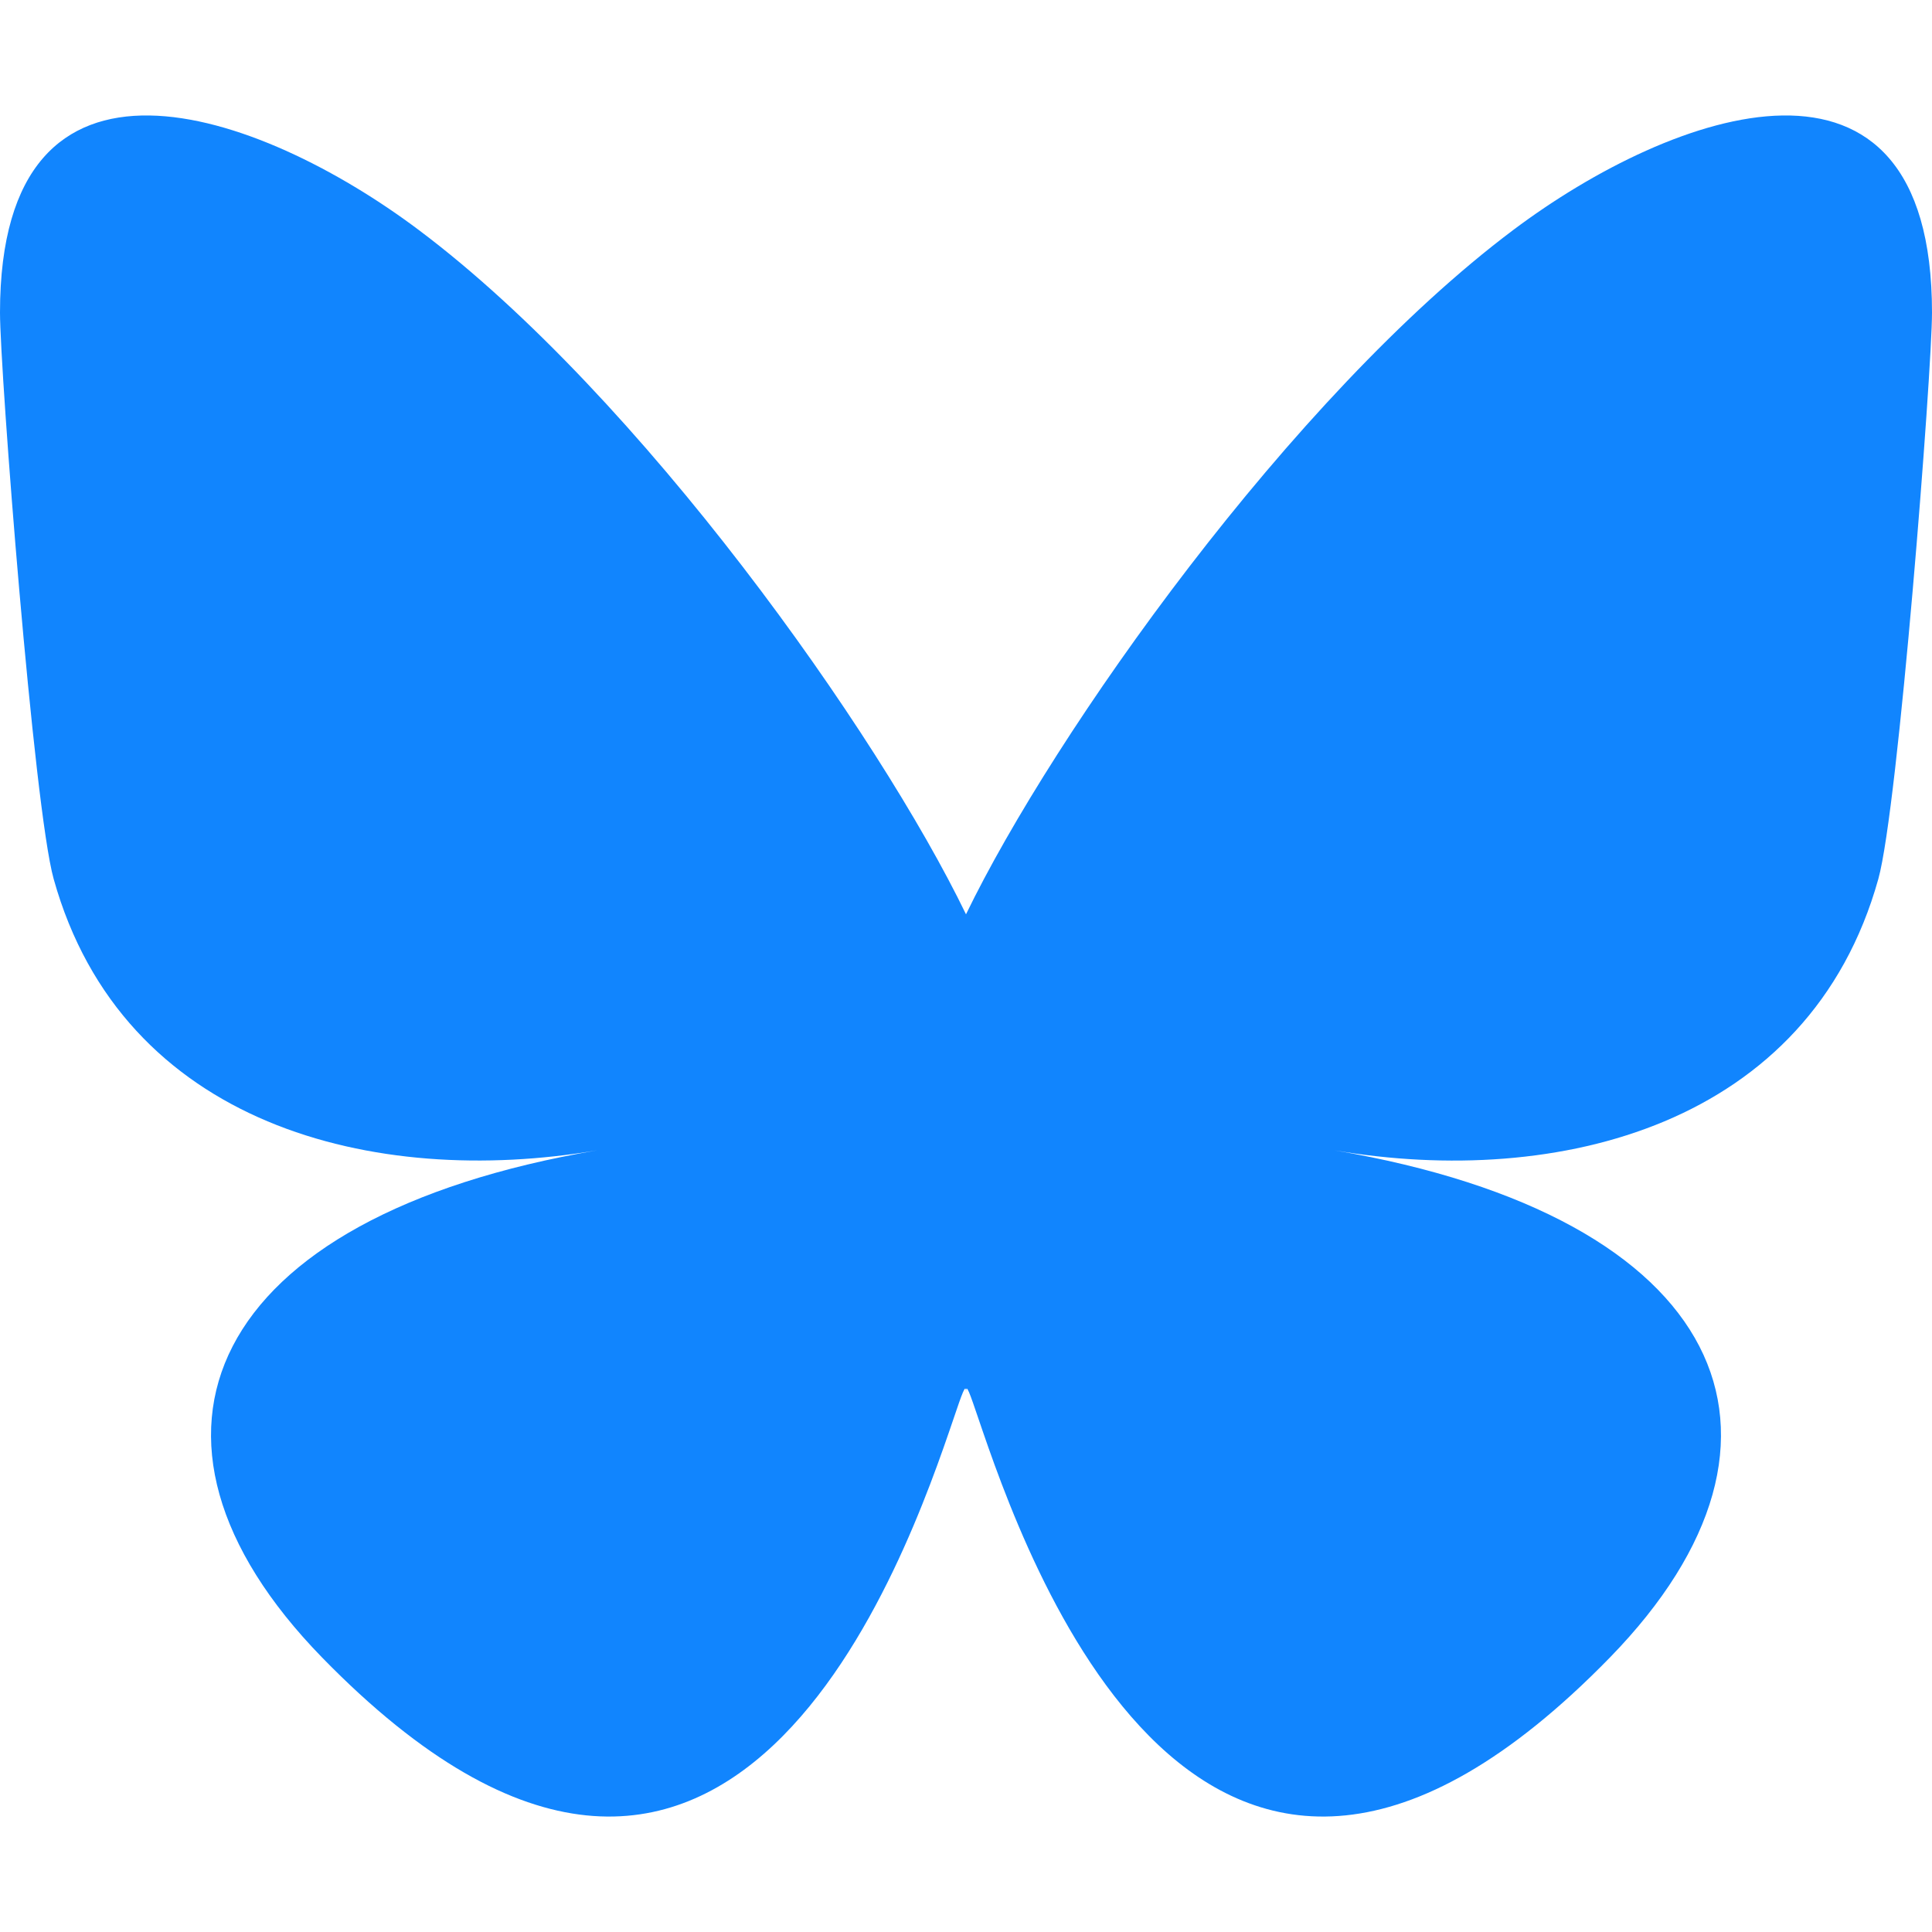
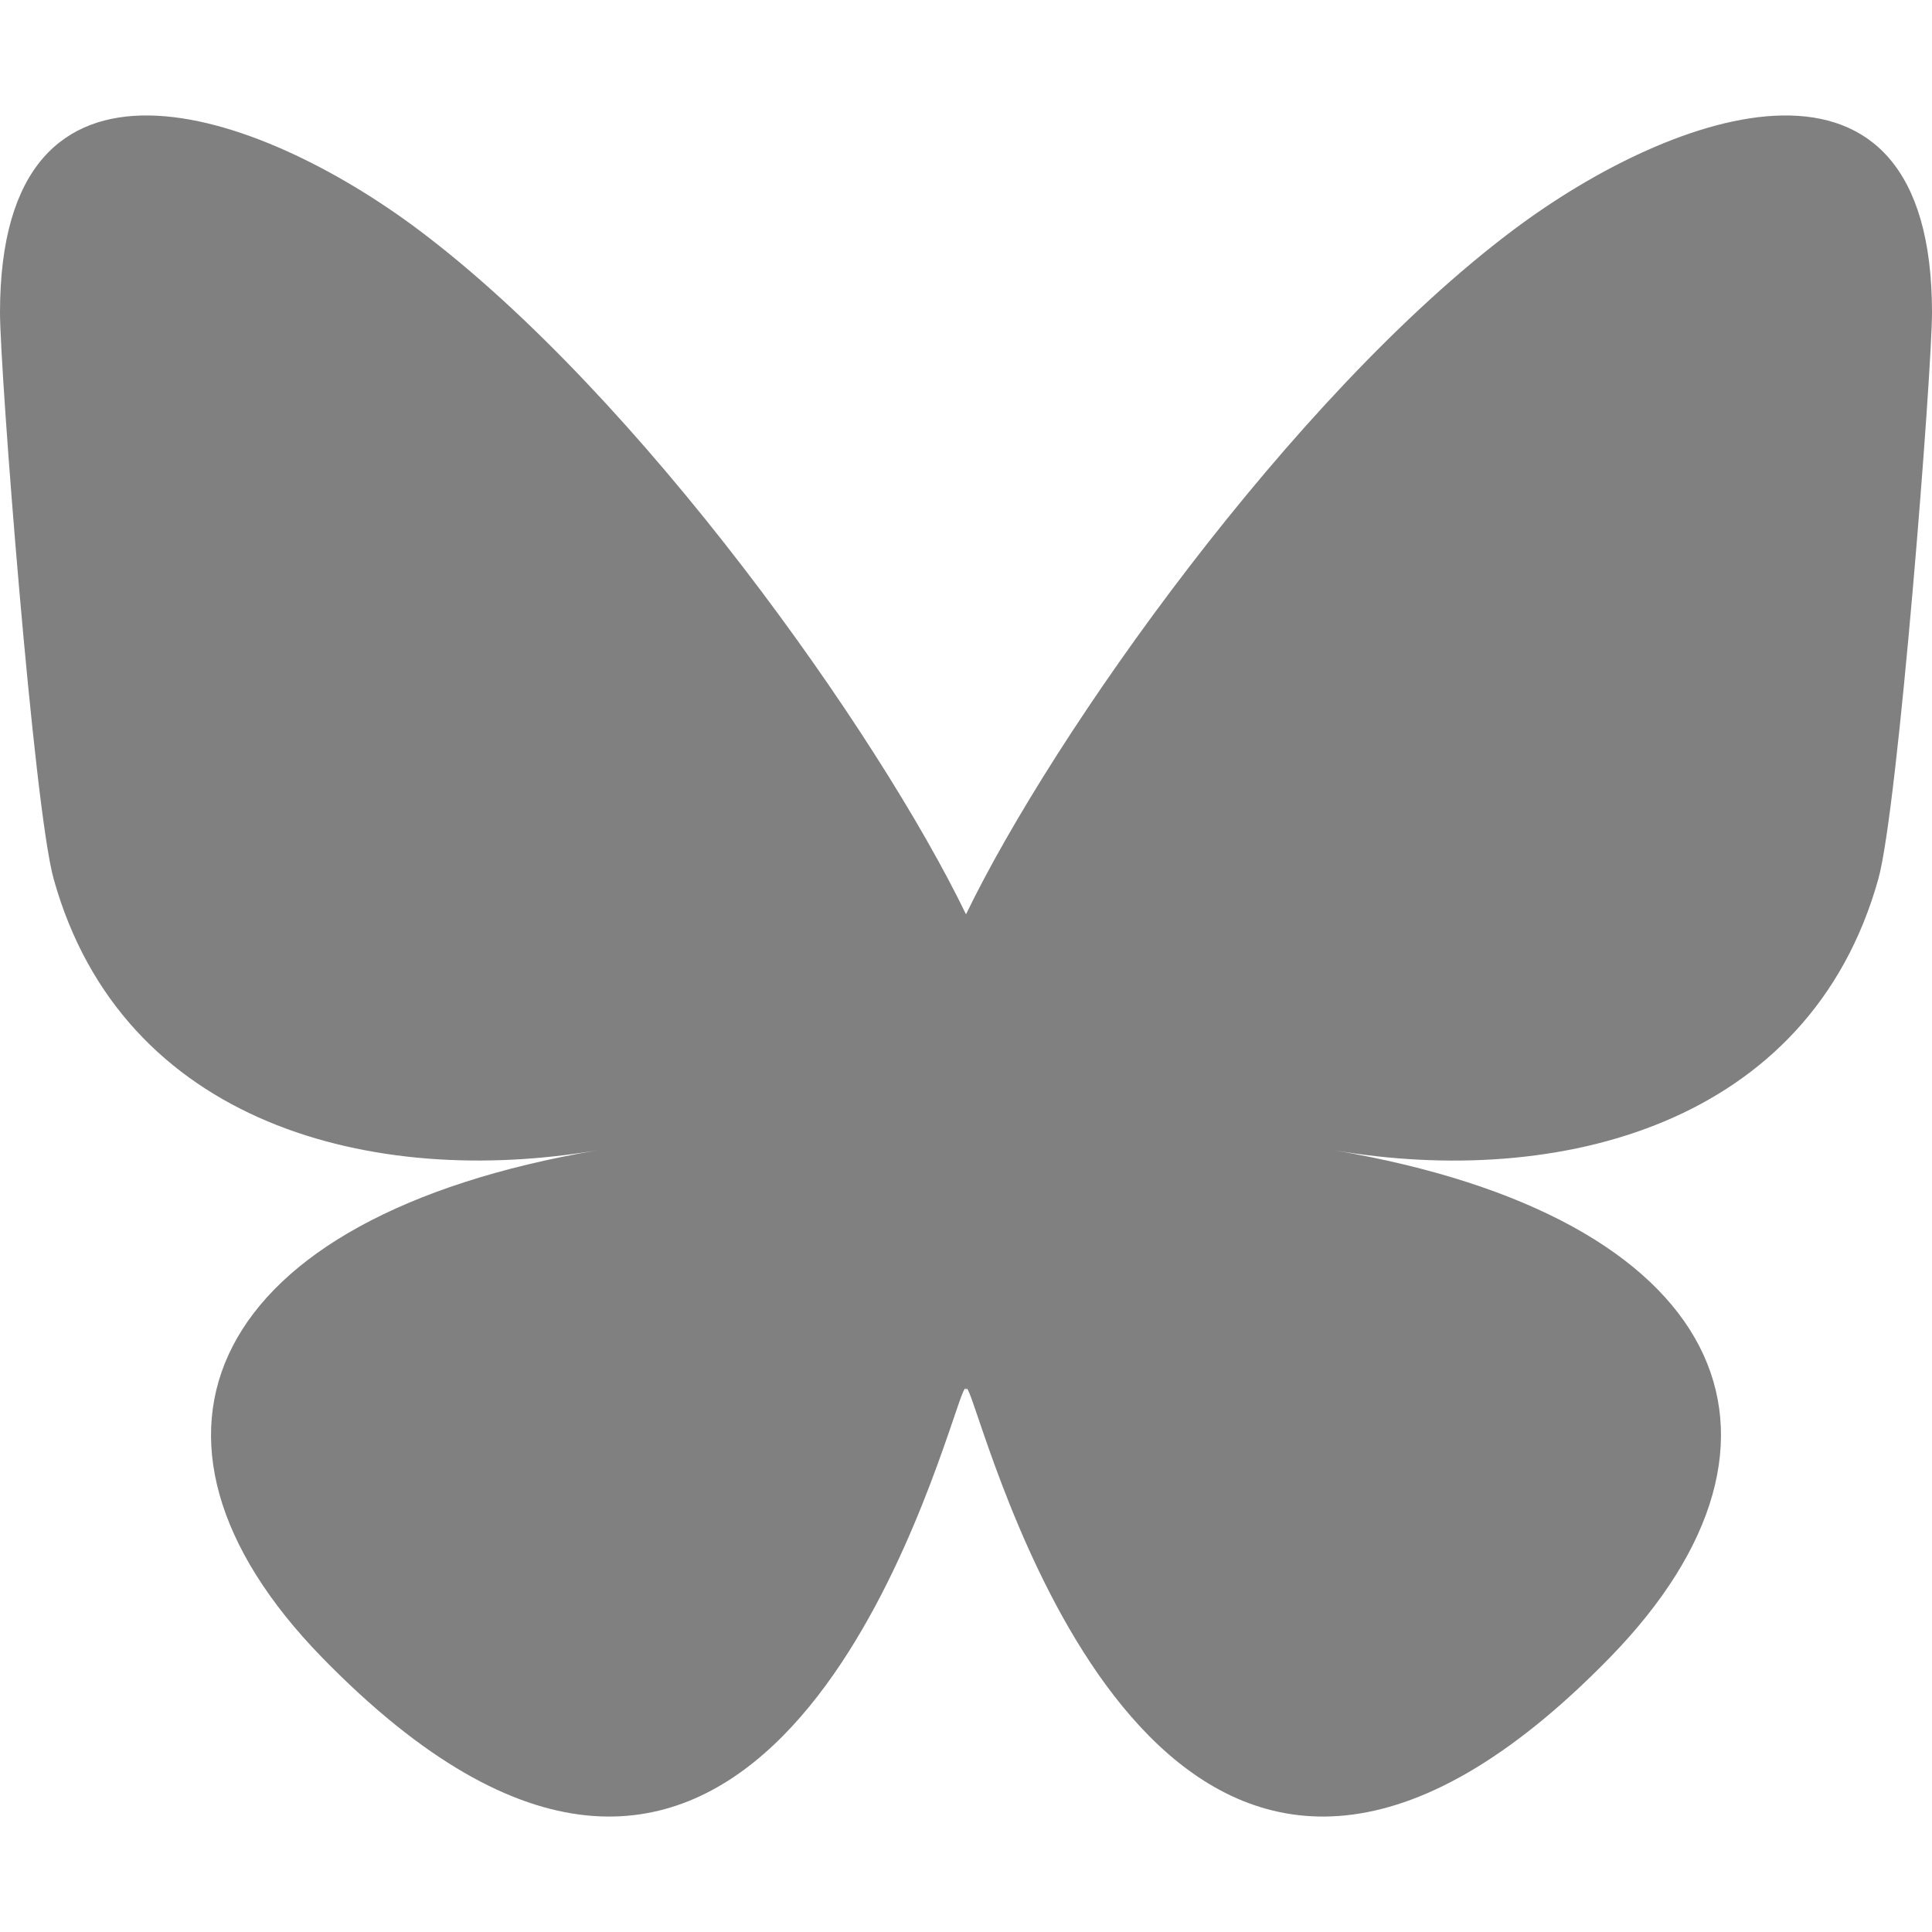
<svg xmlns="http://www.w3.org/2000/svg" viewBox="0 0 24 24">
-   <path fill="#1185FE" d="M5.202 2.857C7.954 4.922 10.913 9.11 12 11.358c1.087-2.247 4.046-6.436 6.798-8.501C20.783 1.366 24 .213 24 3.883c0 .732-.42 6.156-.667 7.037-.856 3.061-3.978 3.842-6.755 3.37 4.854.826 6.089 3.562 3.422 6.299-5.065 5.196-7.28-1.304-7.847-2.97-.104-.305-.152-.448-.153-.327 0-.121-.05.022-.153.327-.568 1.666-2.782 8.166-7.847 2.97-2.667-2.737-1.432-5.473 3.422-6.3-2.777.473-5.899-.308-6.755-3.369C.42 10.04 0 4.615 0 3.883c0-3.67 3.217-2.517 5.202-1.026" />
+   <path fill="#808080" d="M5.202 2.857C7.954 4.922 10.913 9.11 12 11.358c1.087-2.247 4.046-6.436 6.798-8.501C20.783 1.366 24 .213 24 3.883c0 .732-.42 6.156-.667 7.037-.856 3.061-3.978 3.842-6.755 3.37 4.854.826 6.089 3.562 3.422 6.299-5.065 5.196-7.28-1.304-7.847-2.97-.104-.305-.152-.448-.153-.327 0-.121-.05.022-.153.327-.568 1.666-2.782 8.166-7.847 2.97-2.667-2.737-1.432-5.473 3.422-6.3-2.777.473-5.899-.308-6.755-3.369C.42 10.04 0 4.615 0 3.883c0-3.67 3.217-2.517 5.202-1.026" />
</svg>
